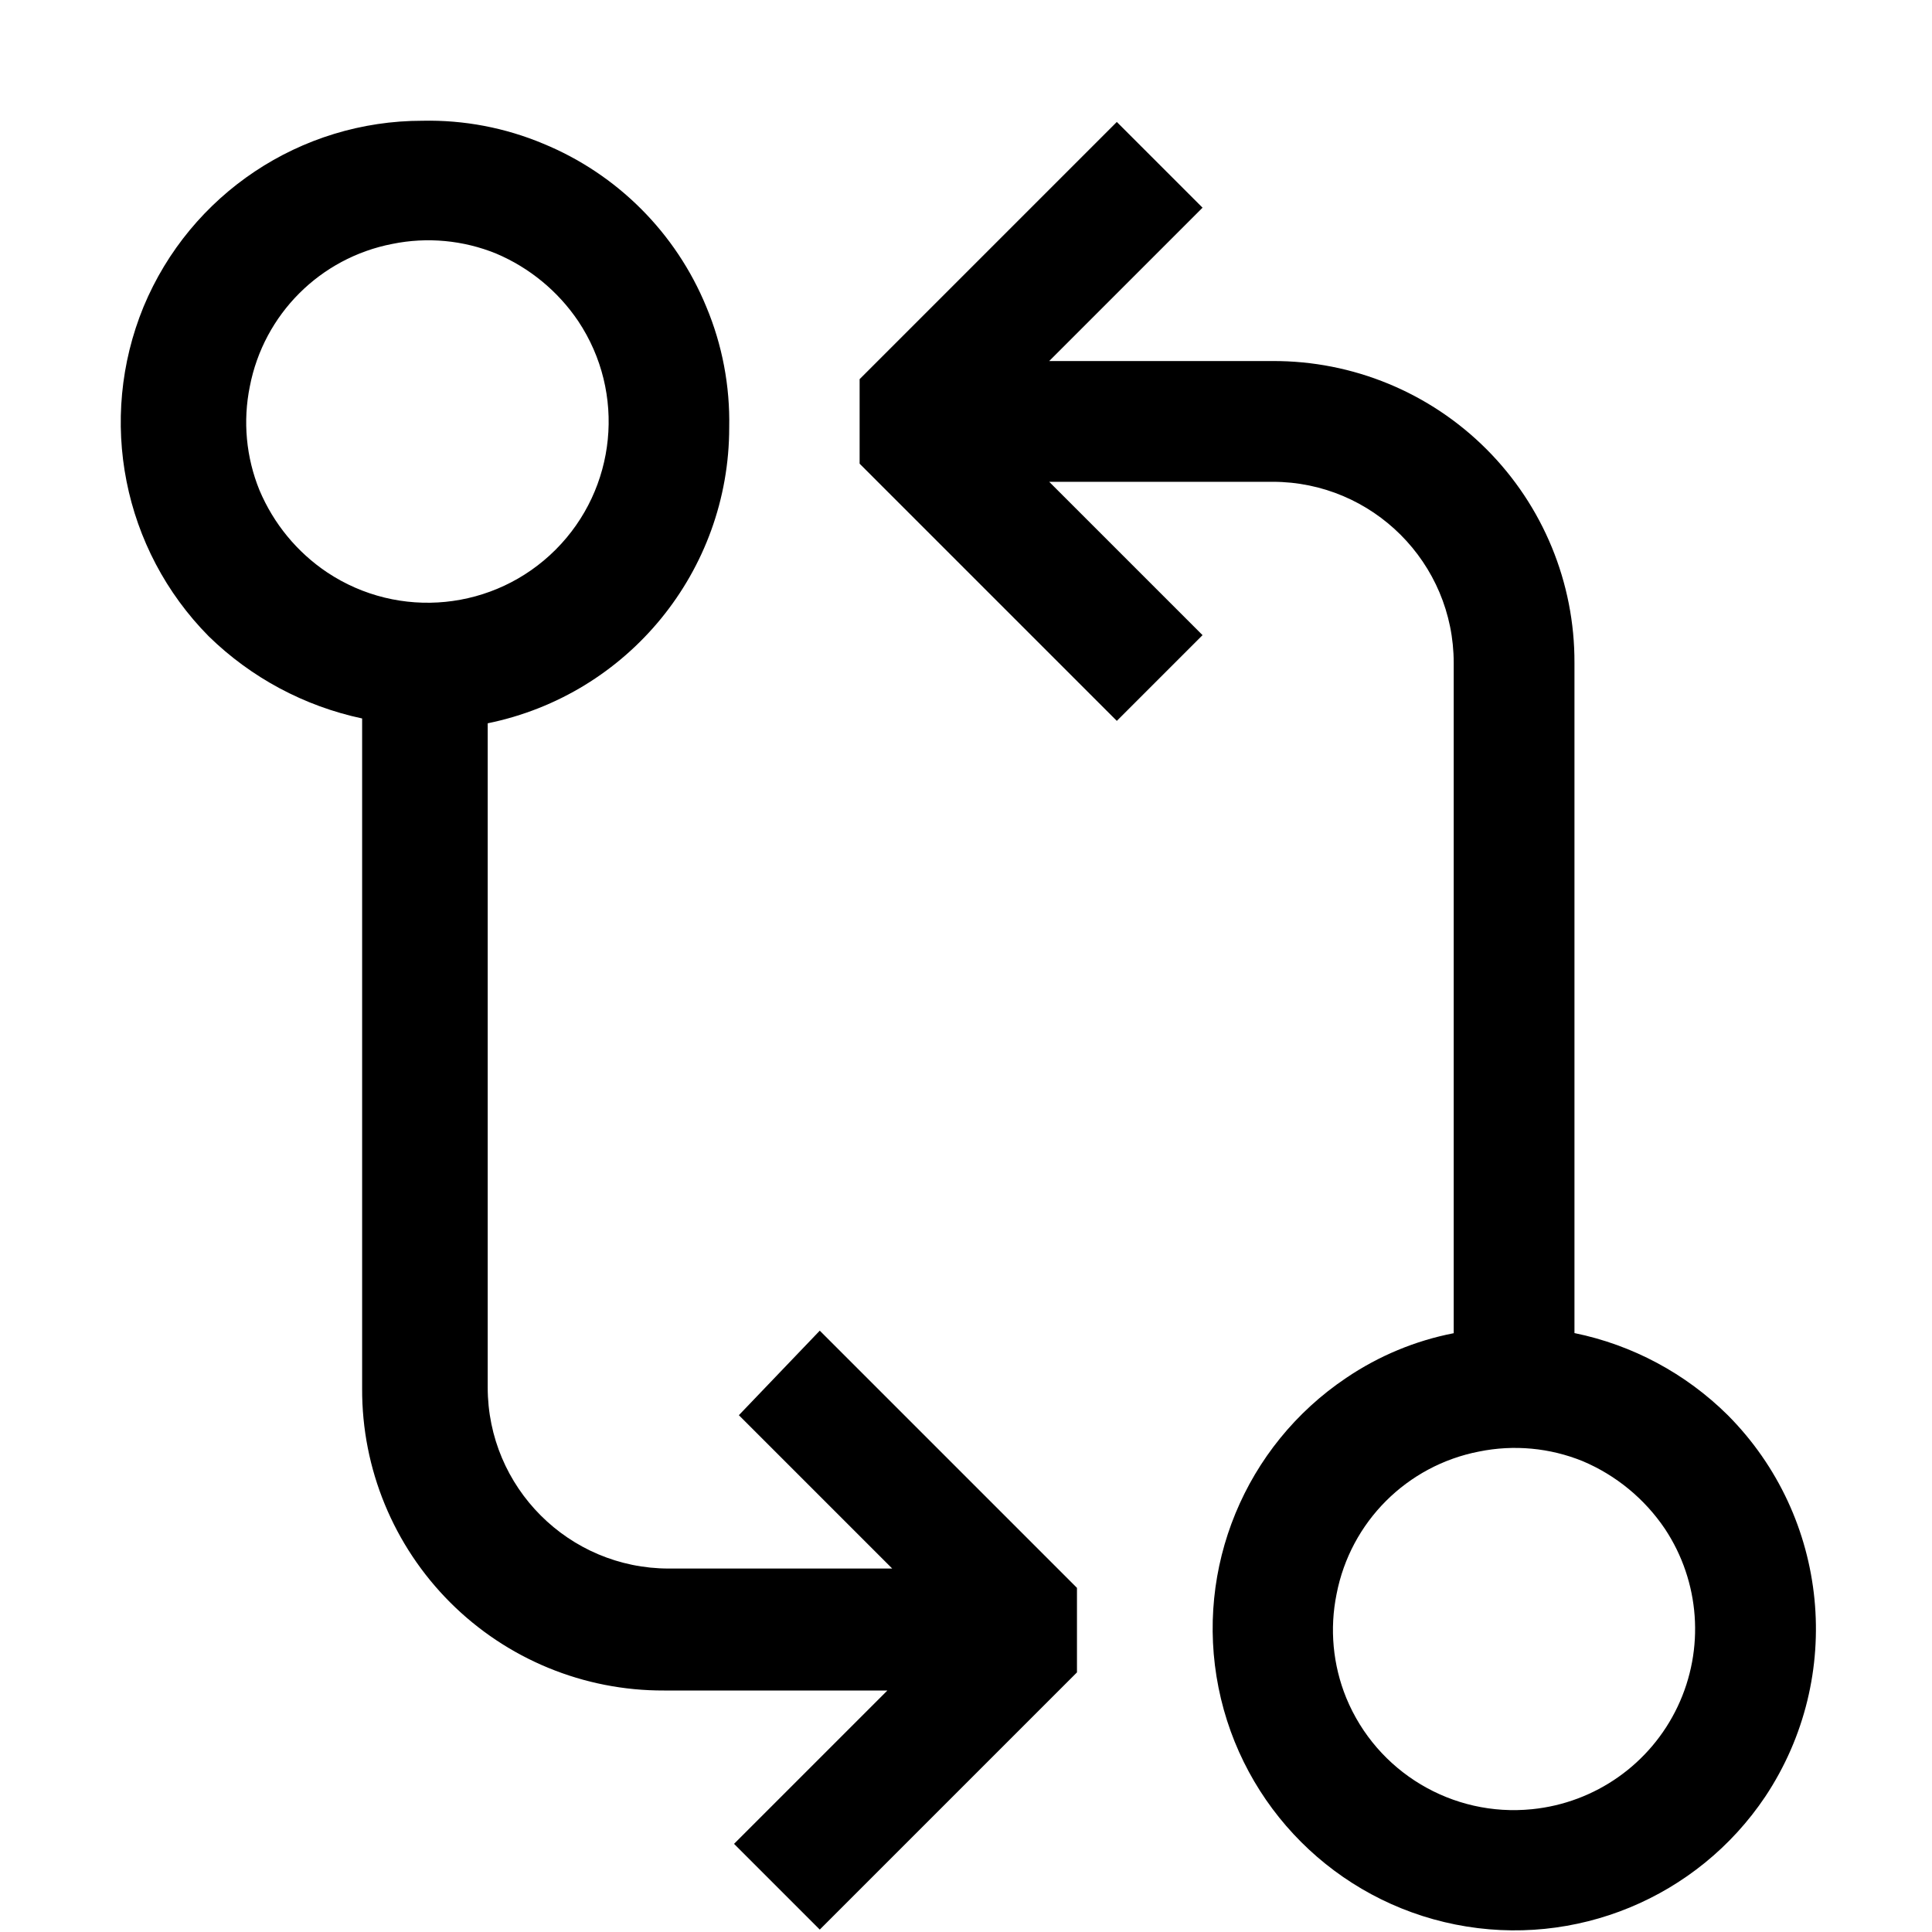
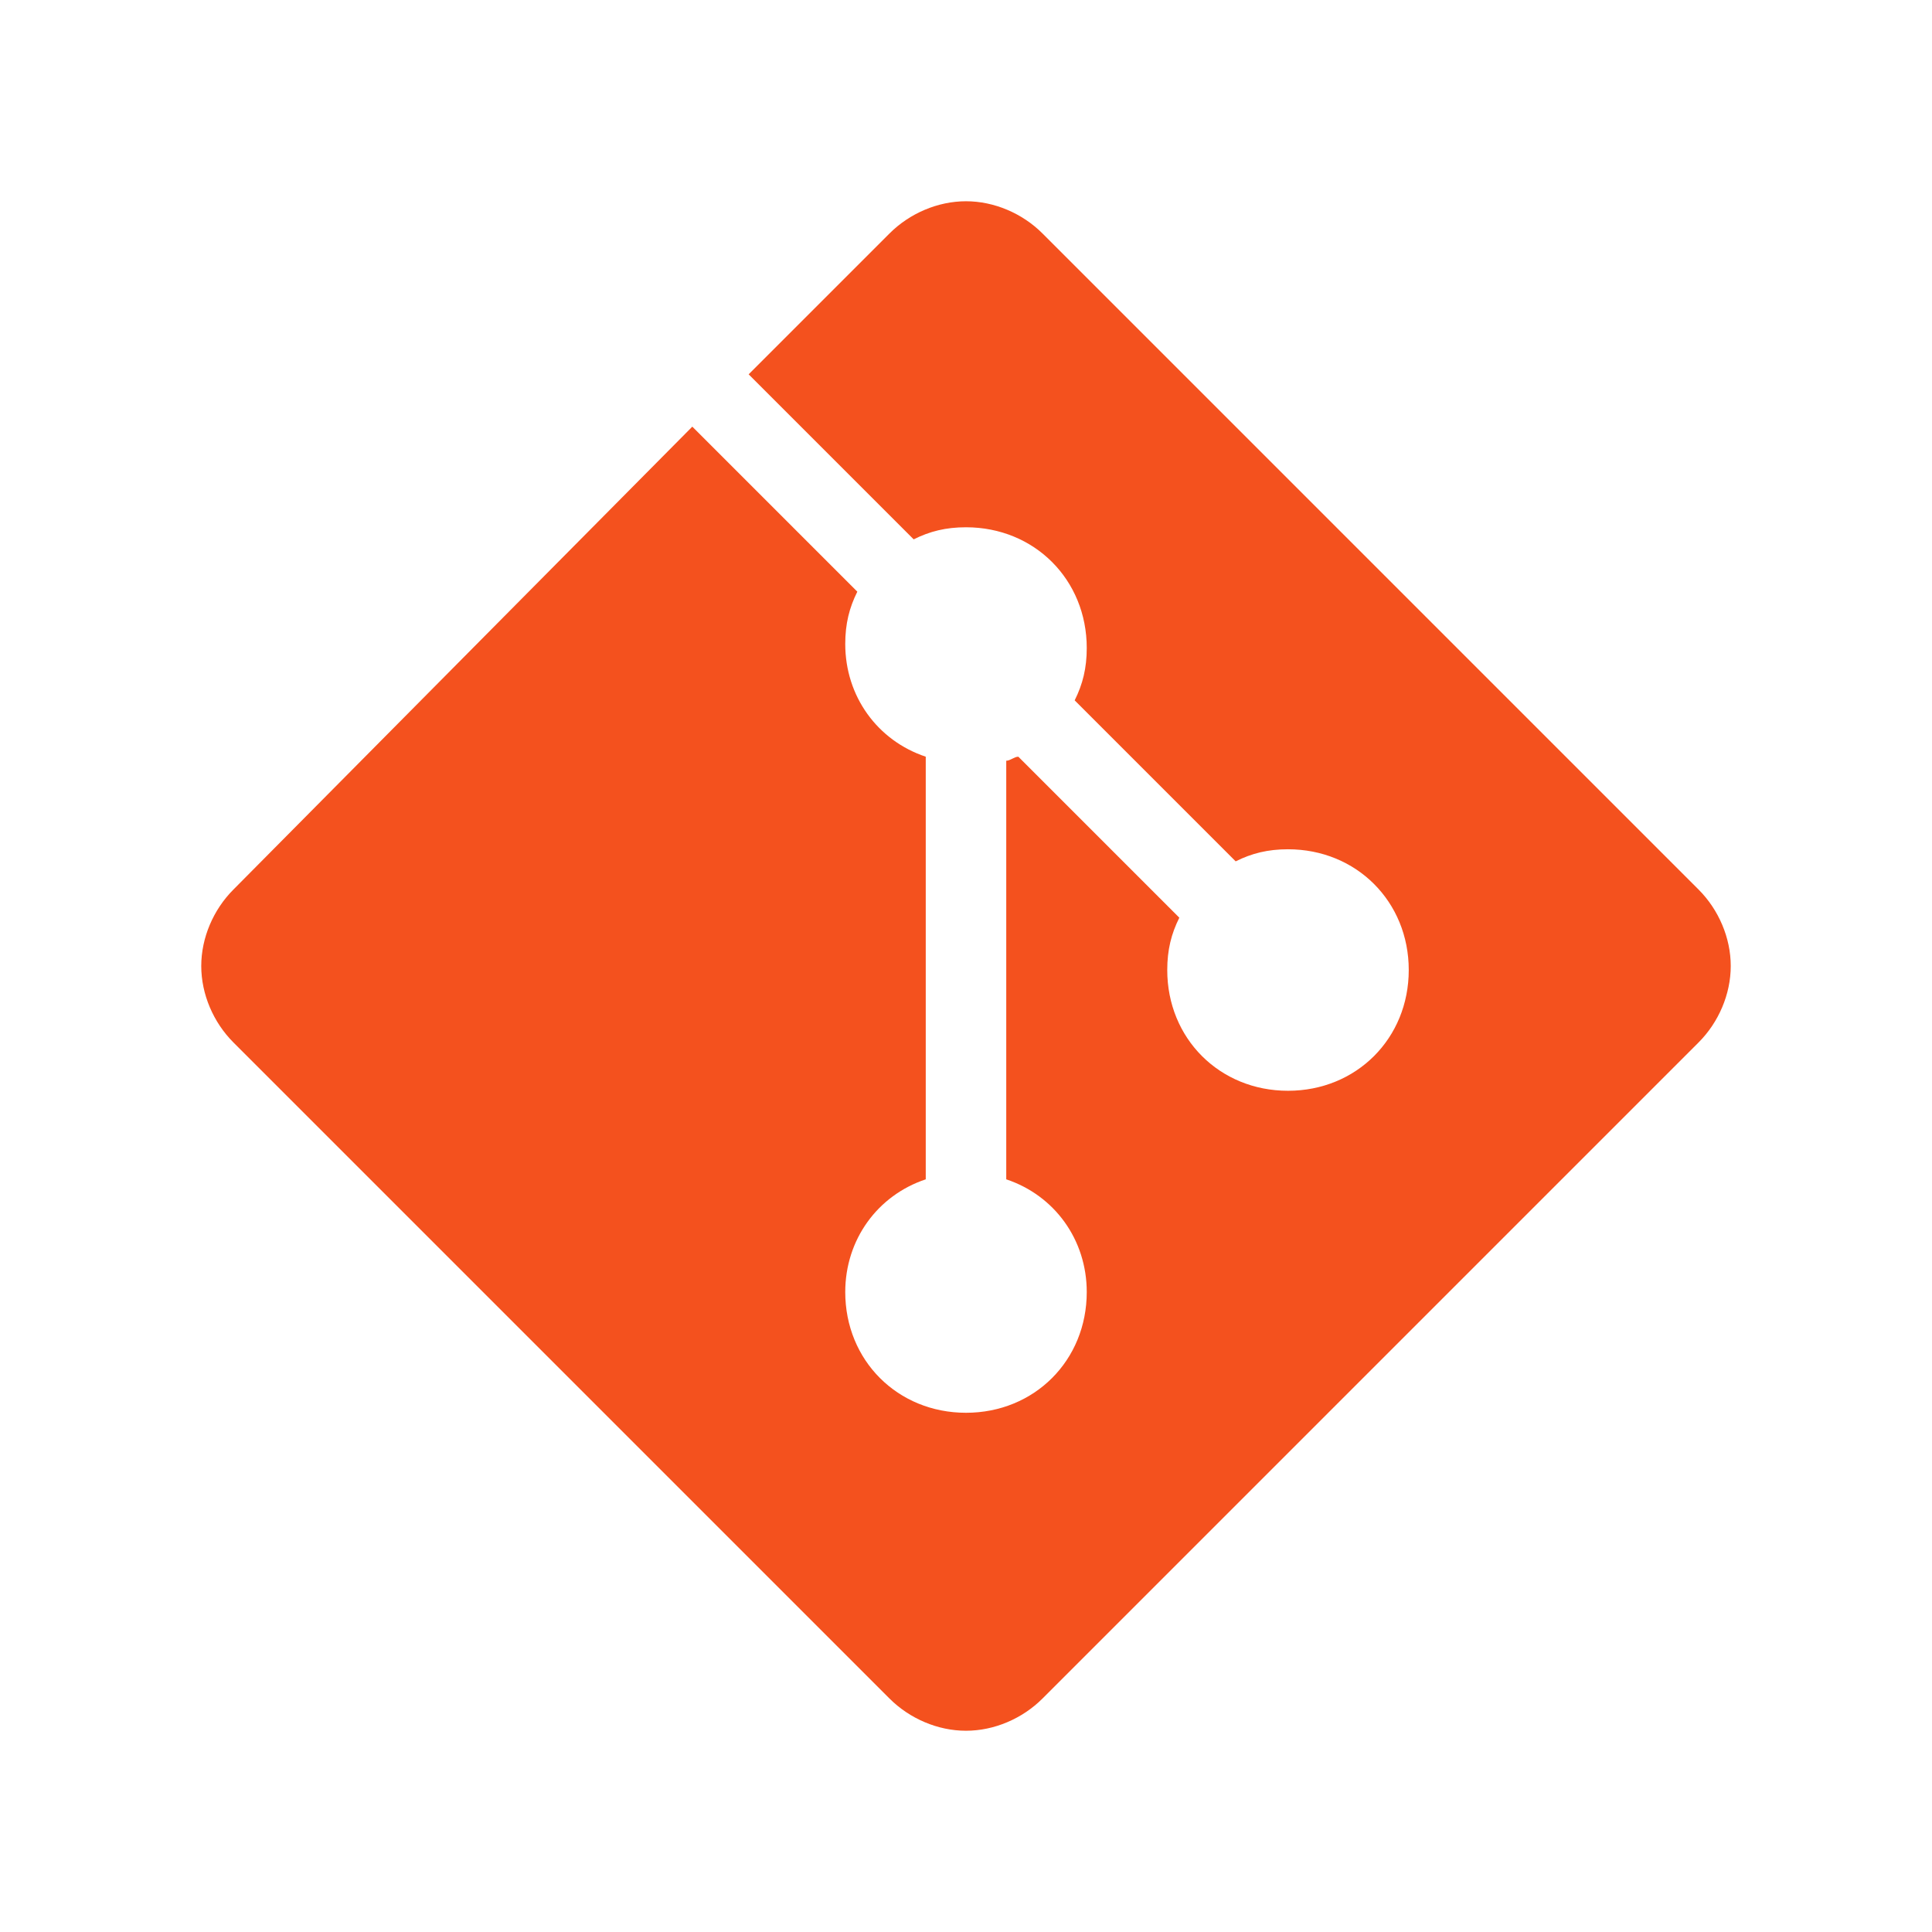
- <svg xmlns="http://www.w3.org/2000/svg" width="160px" height="160px" viewBox="0 0 16 16" fill="#000000">
-   <path fill-rule="evenodd" clip-rule="evenodd" d="M7.389 12.99l-1.27-1.27.67-.7 2.13 2.13v.7l-2.13 2.13-.71-.71L7.349 14h-1.85a2.49 2.49 0 0 1-2.5-2.5V5.95a2.59 2.59 0 0 1-1.27-.68 2.52 2.52 0 0 1-.54-2.73A2.5 2.5 0 0 1 3.499 1a2.45 2.45 0 0 1 1 .19 2.48 2.48 0 0 1 1.35 1.35c.133.317.197.658.19 1a2.5 2.5 0 0 1-2 2.45v5.5a1.5 1.5 0 0 0 1.5 1.5h1.85zm-4.68-8.25a1.5 1.5 0 0 0 2.08-2.08 1.55 1.55 0 0 0-.68-.56 1.49 1.49 0 0 0-.86-.08 1.49 1.49 0 0 0-1.18 1.18 1.49 1.49 0 0 0 .08.86c.117.277.311.513.56.68zm10.33 6.3c.48.098.922.335 1.27.68a2.51 2.51 0 0 1 .31 3.159 2.5 2.5 0 1 1-3.47-3.468c.269-.182.571-.308.89-.37V5.49a1.5 1.5 0 0 0-1.5-1.5h-1.85l1.27 1.27-.71.71-2.13-2.13v-.7l2.13-2.13.71.71-1.27 1.27h1.85a2.49 2.49 0 0 1 2.5 2.5v5.55zm-.351 3.943a1.5 1.5 0 0 0 1.1-2.322 1.55 1.55 0 0 0-.68-.56 1.49 1.49 0 0 0-.859-.08 1.49 1.49 0 0 0-1.18 1.18 1.49 1.49 0 0 0 .08.86 1.5 1.5 0 0 0 1.539.922z" />
+ <svg xmlns="http://www.w3.org/2000/svg" viewBox="0 0 48 48" width="160px" height="160px">
+   <path fill="#F4511E" d="M42.2,22.1L25.9,5.8C25.4,5.3,24.7,5,24,5c0,0,0,0,0,0c-0.7,0-1.4,0.3-1.9,0.8l-3.5,3.5l4.1,4.1c0.4-0.2,0.8-0.3,1.3-0.3c1.7,0,3,1.3,3,3c0,0.5-0.1,0.9-0.3,1.3l4,4c0.4-0.2,0.8-0.3,1.3-0.3c1.7,0,3,1.3,3,3s-1.3,3-3,3c-1.7,0-3-1.3-3-3c0-0.5,0.1-0.9,0.3-1.3l-4-4c-0.1,0-0.2,0.1-0.3,0.1v10.4c1.2,0.4,2,1.5,2,2.8c0,1.7-1.3,3-3,3s-3-1.3-3-3c0-1.3,0.8-2.4,2-2.8V18.8c-1.2-0.4-2-1.5-2-2.8c0-0.5,0.1-0.9,0.3-1.3l-4.1-4.1L5.8,22.1C5.3,22.6,5,23.3,5,24c0,0.7,0.3,1.4,0.8,1.9l16.3,16.3c0,0,0,0,0,0c0.5,0.5,1.2,0.8,1.9,0.8s1.4-0.3,1.9-0.8l16.3-16.3c0.5-0.5,0.8-1.2,0.8-1.9C43,23.3,42.7,22.6,42.2,22.1z" />
</svg>
